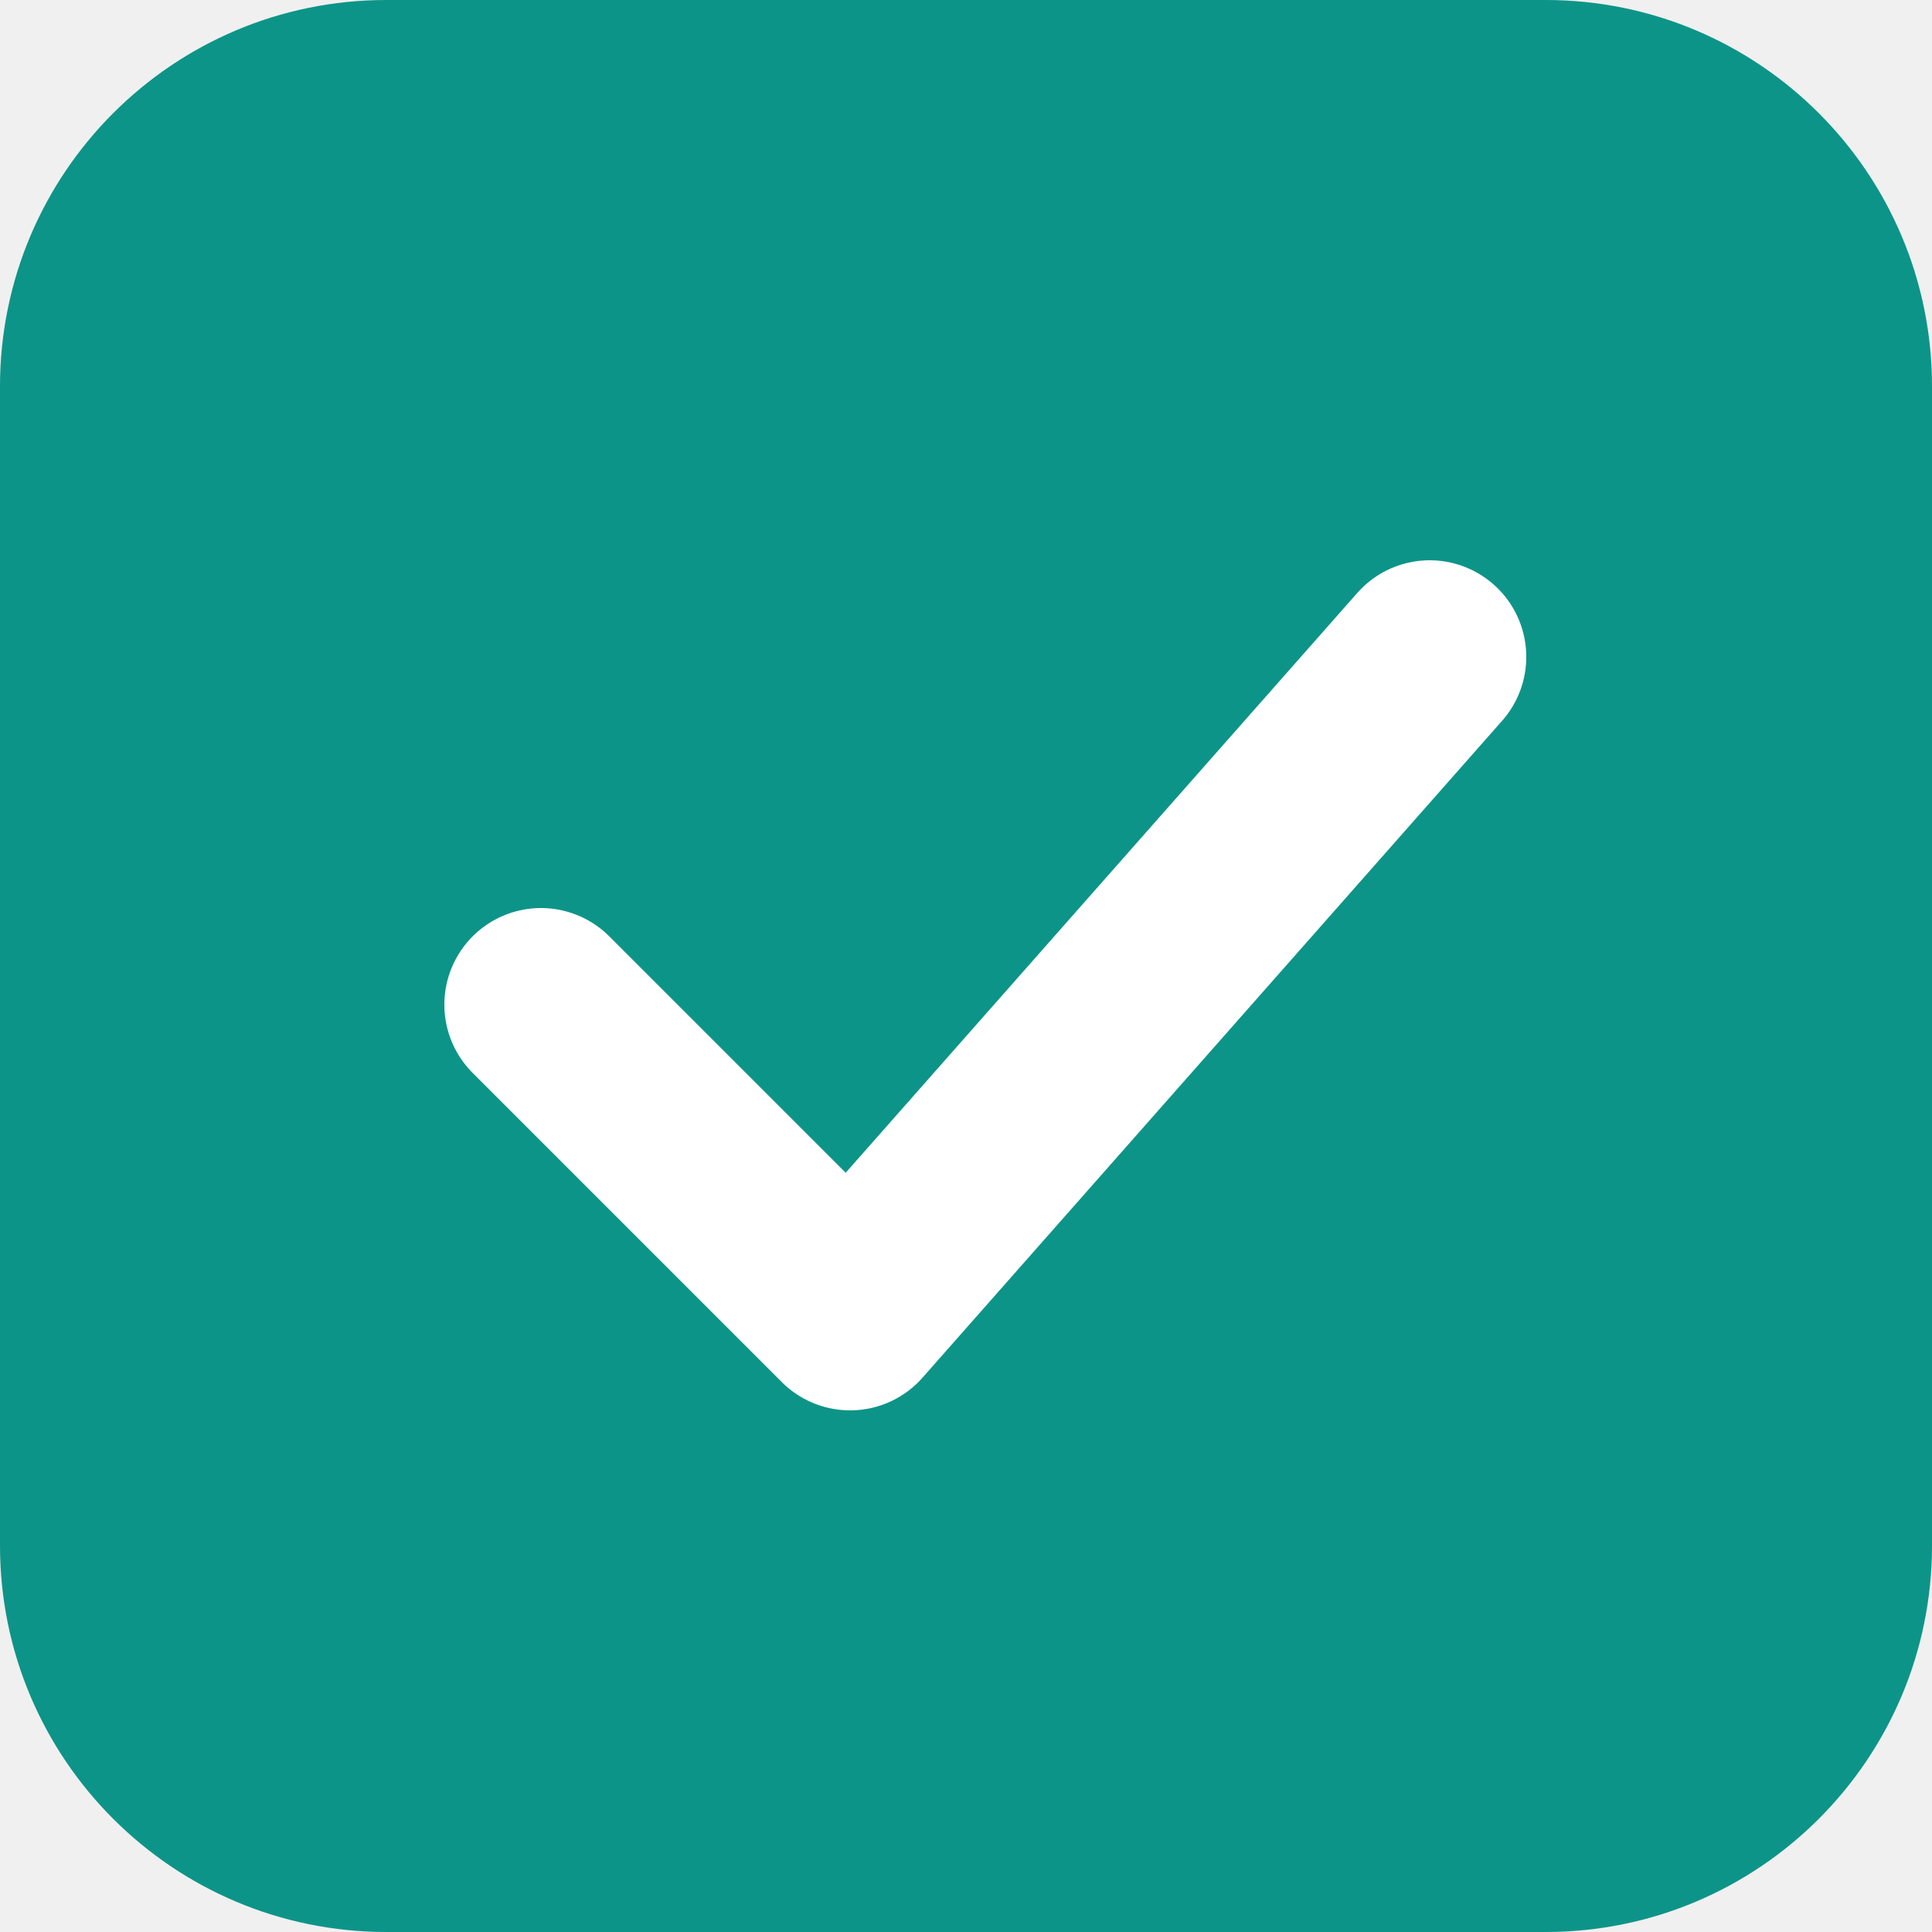
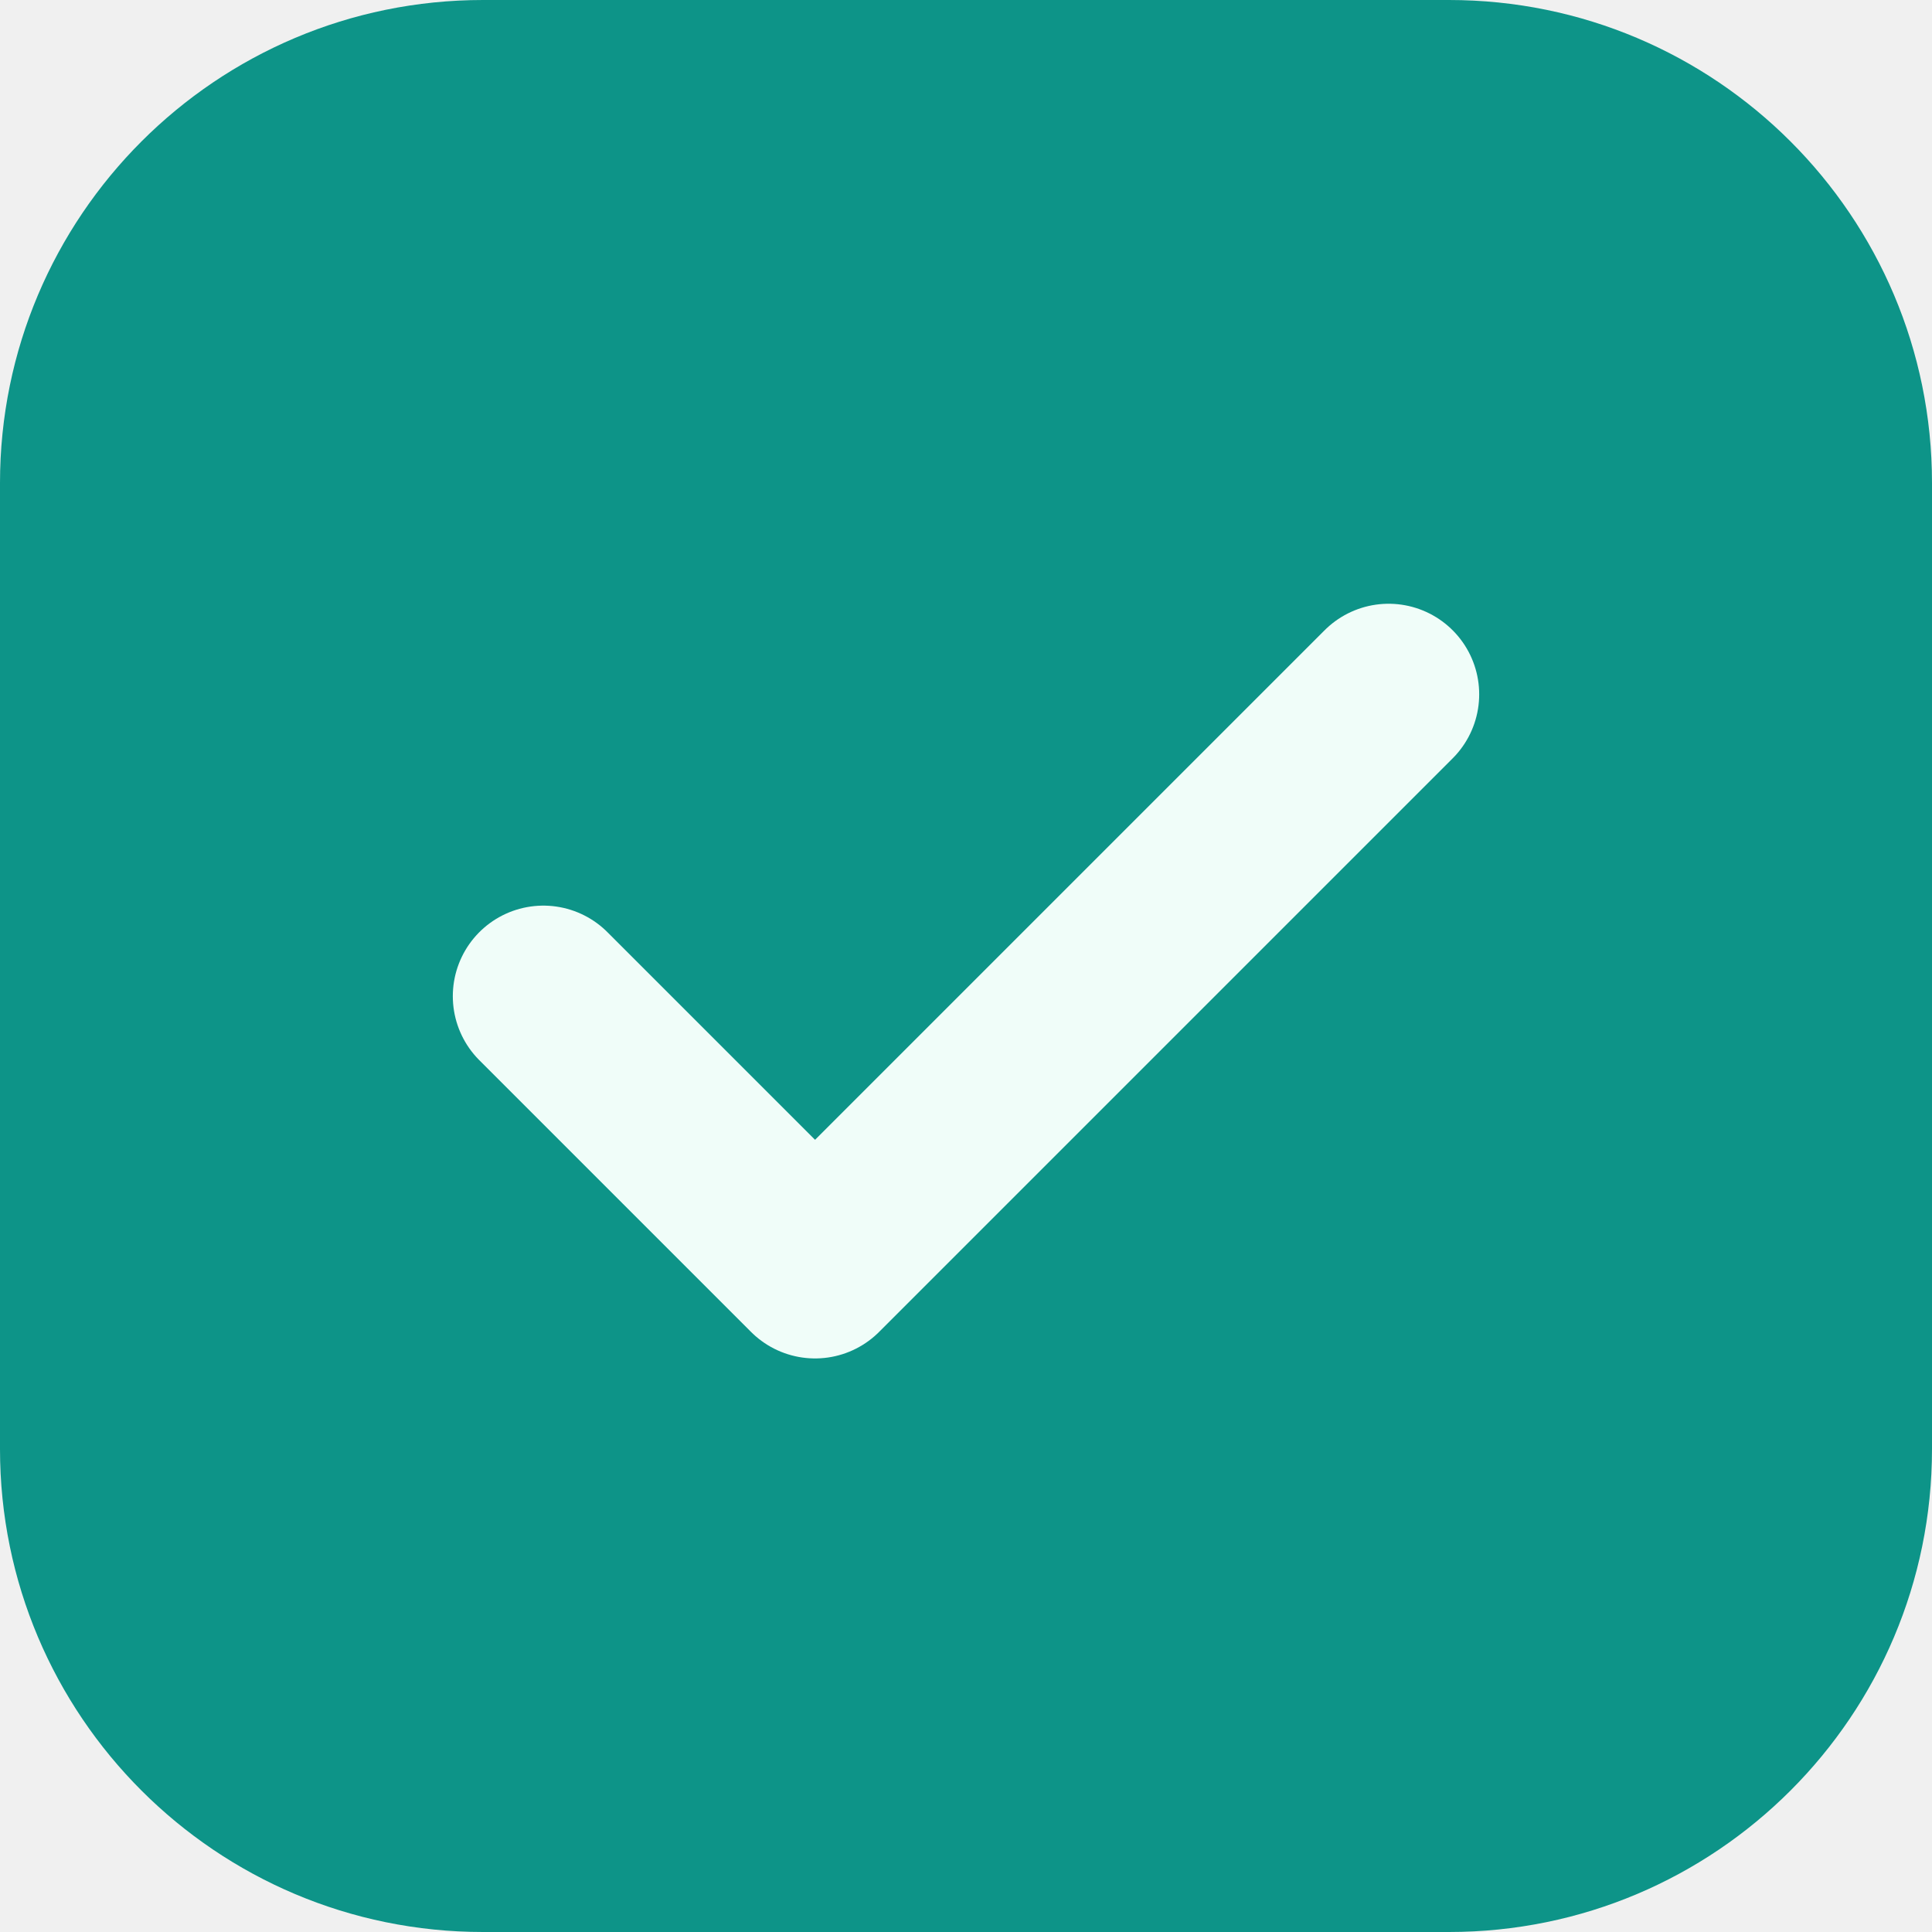
- <svg xmlns="http://www.w3.org/2000/svg" viewBox="0 0 100 100">
-   <rect width="100" height="100" rx="20" fill="#0d9488" />
-   <path d="M28 52 L44 68 L74 34" stroke="white" stroke-width="10" fill="none" stroke-linecap="round" stroke-linejoin="round" />
+ <svg xmlns="http://www.w3.org/2000/svg" viewBox="0 0 64 64">
+   <rect width="64" height="64" rx="16" fill="#0d9488" />
+   <path d="M18 33l9 9 19-19" fill="none" stroke="#f0fdf9" stroke-width="6" stroke-linecap="round" stroke-linejoin="round" />
</svg>
